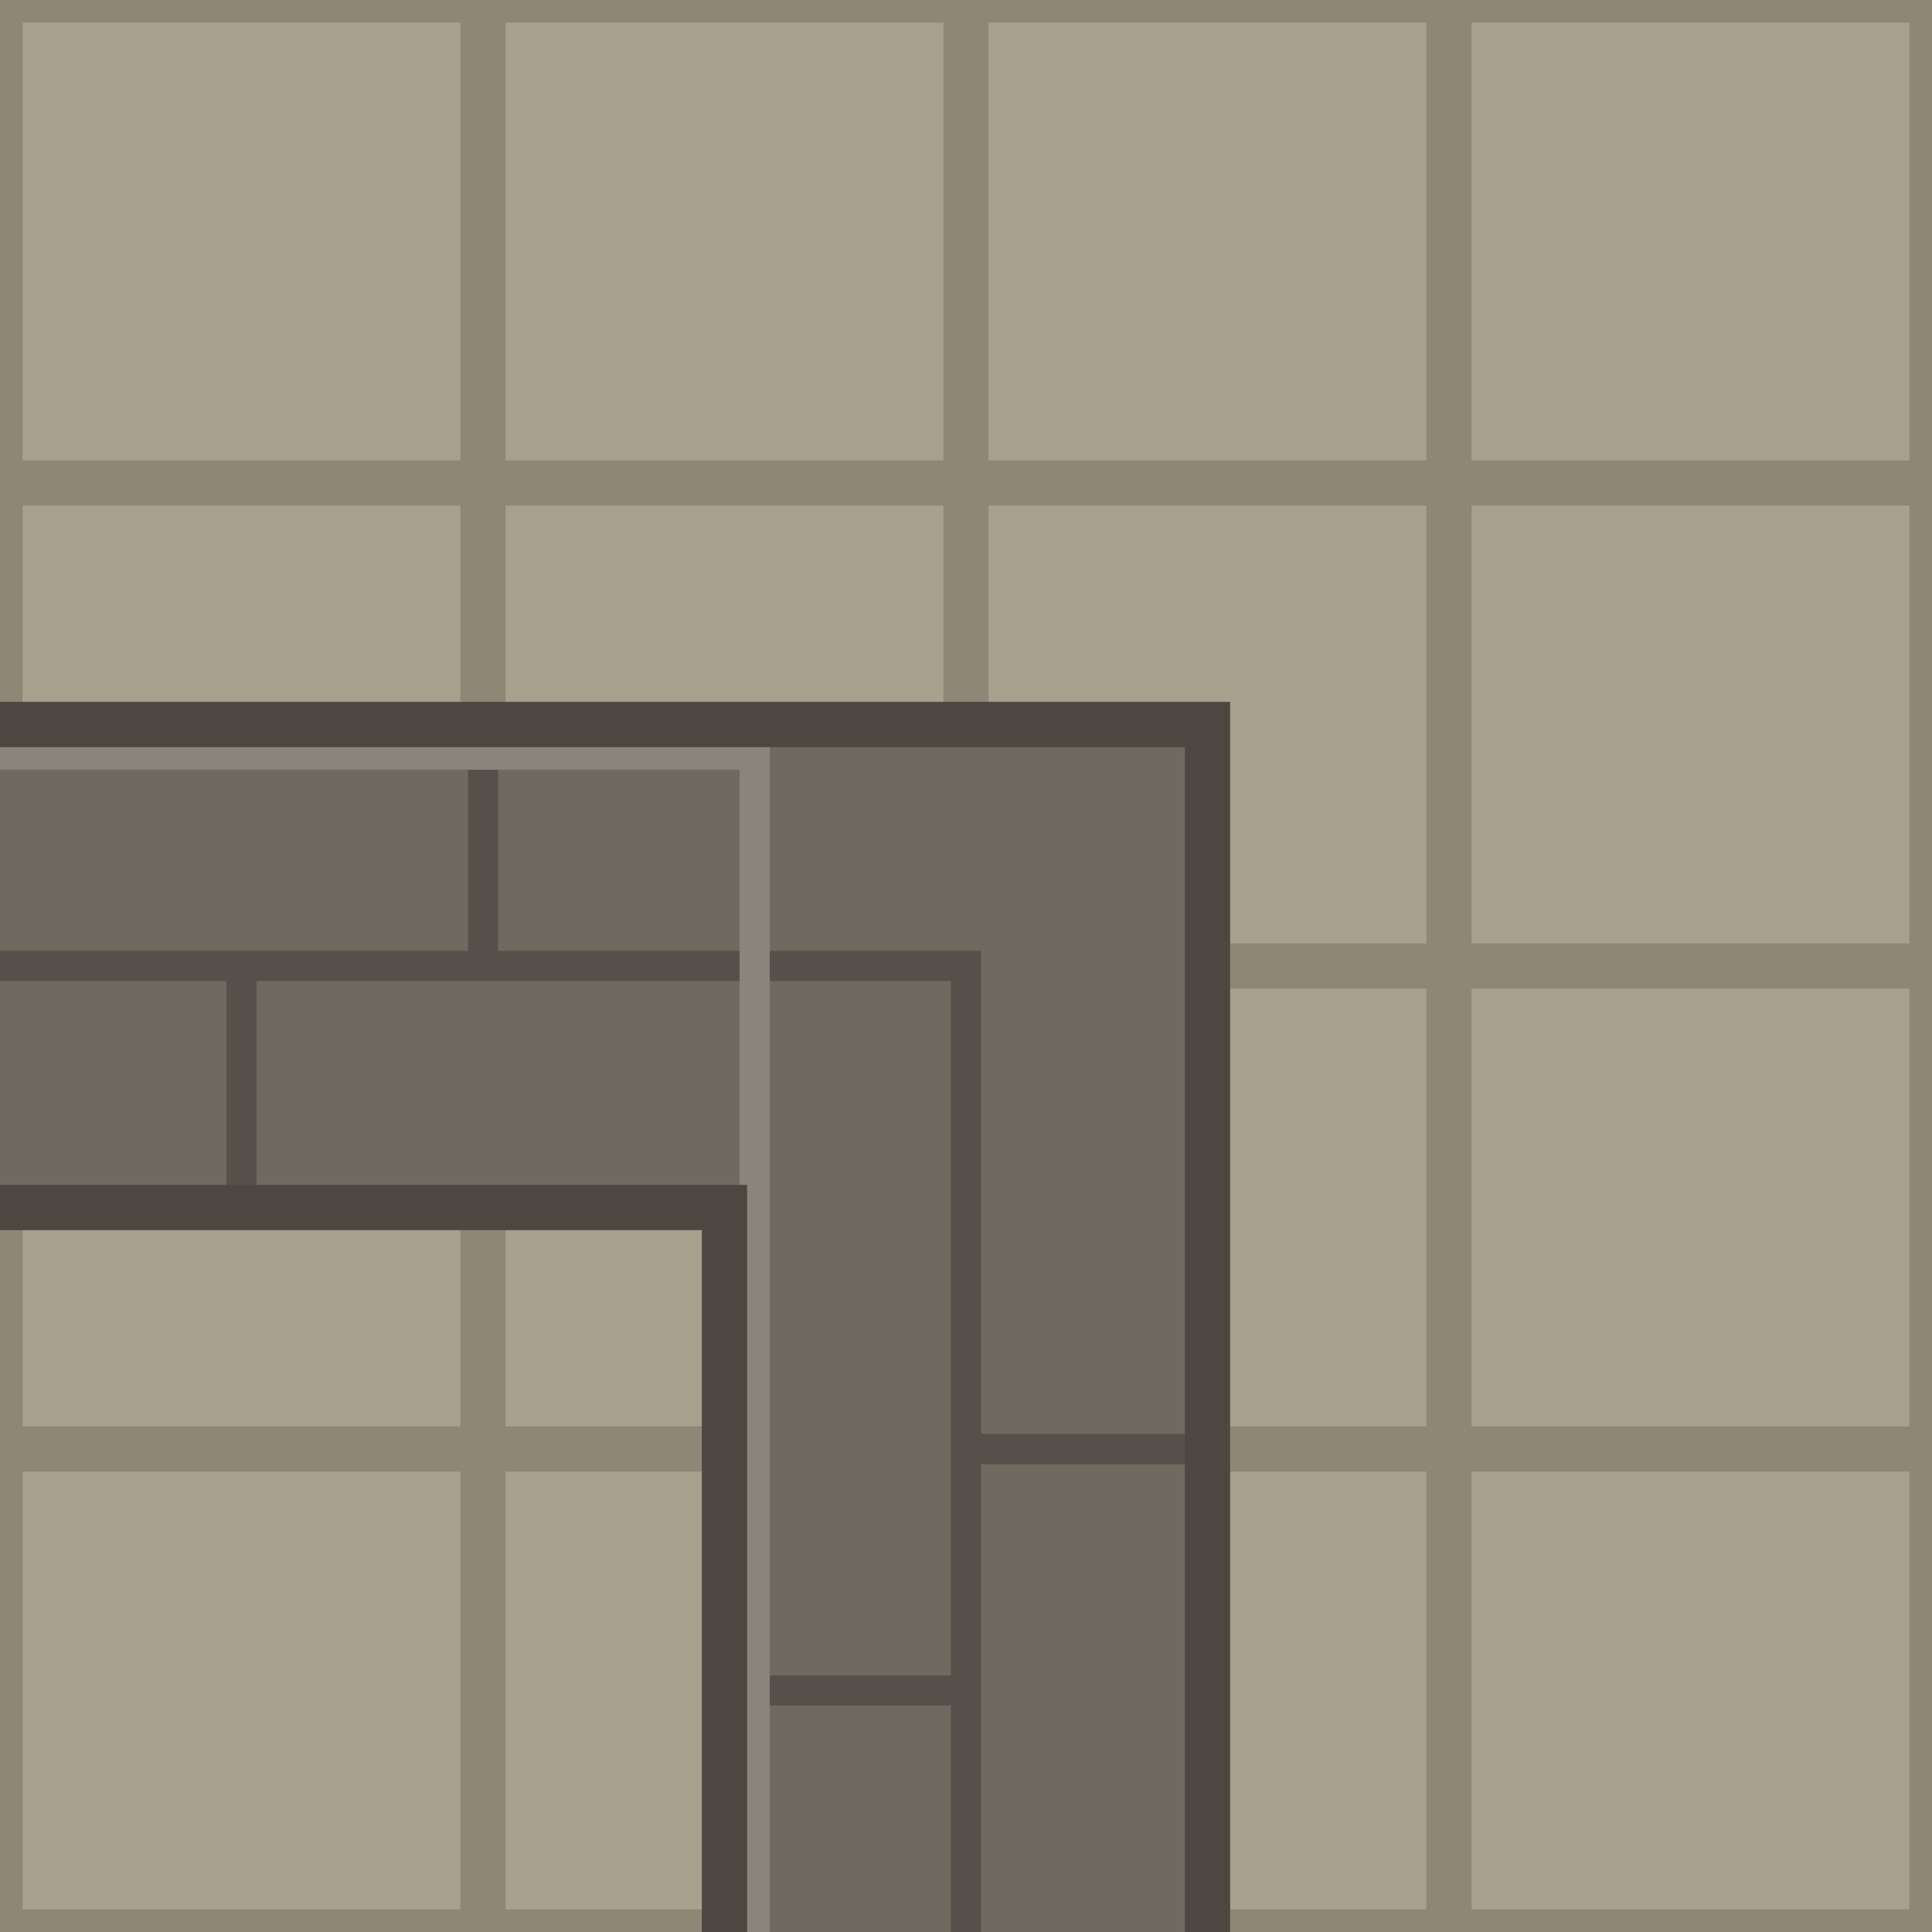
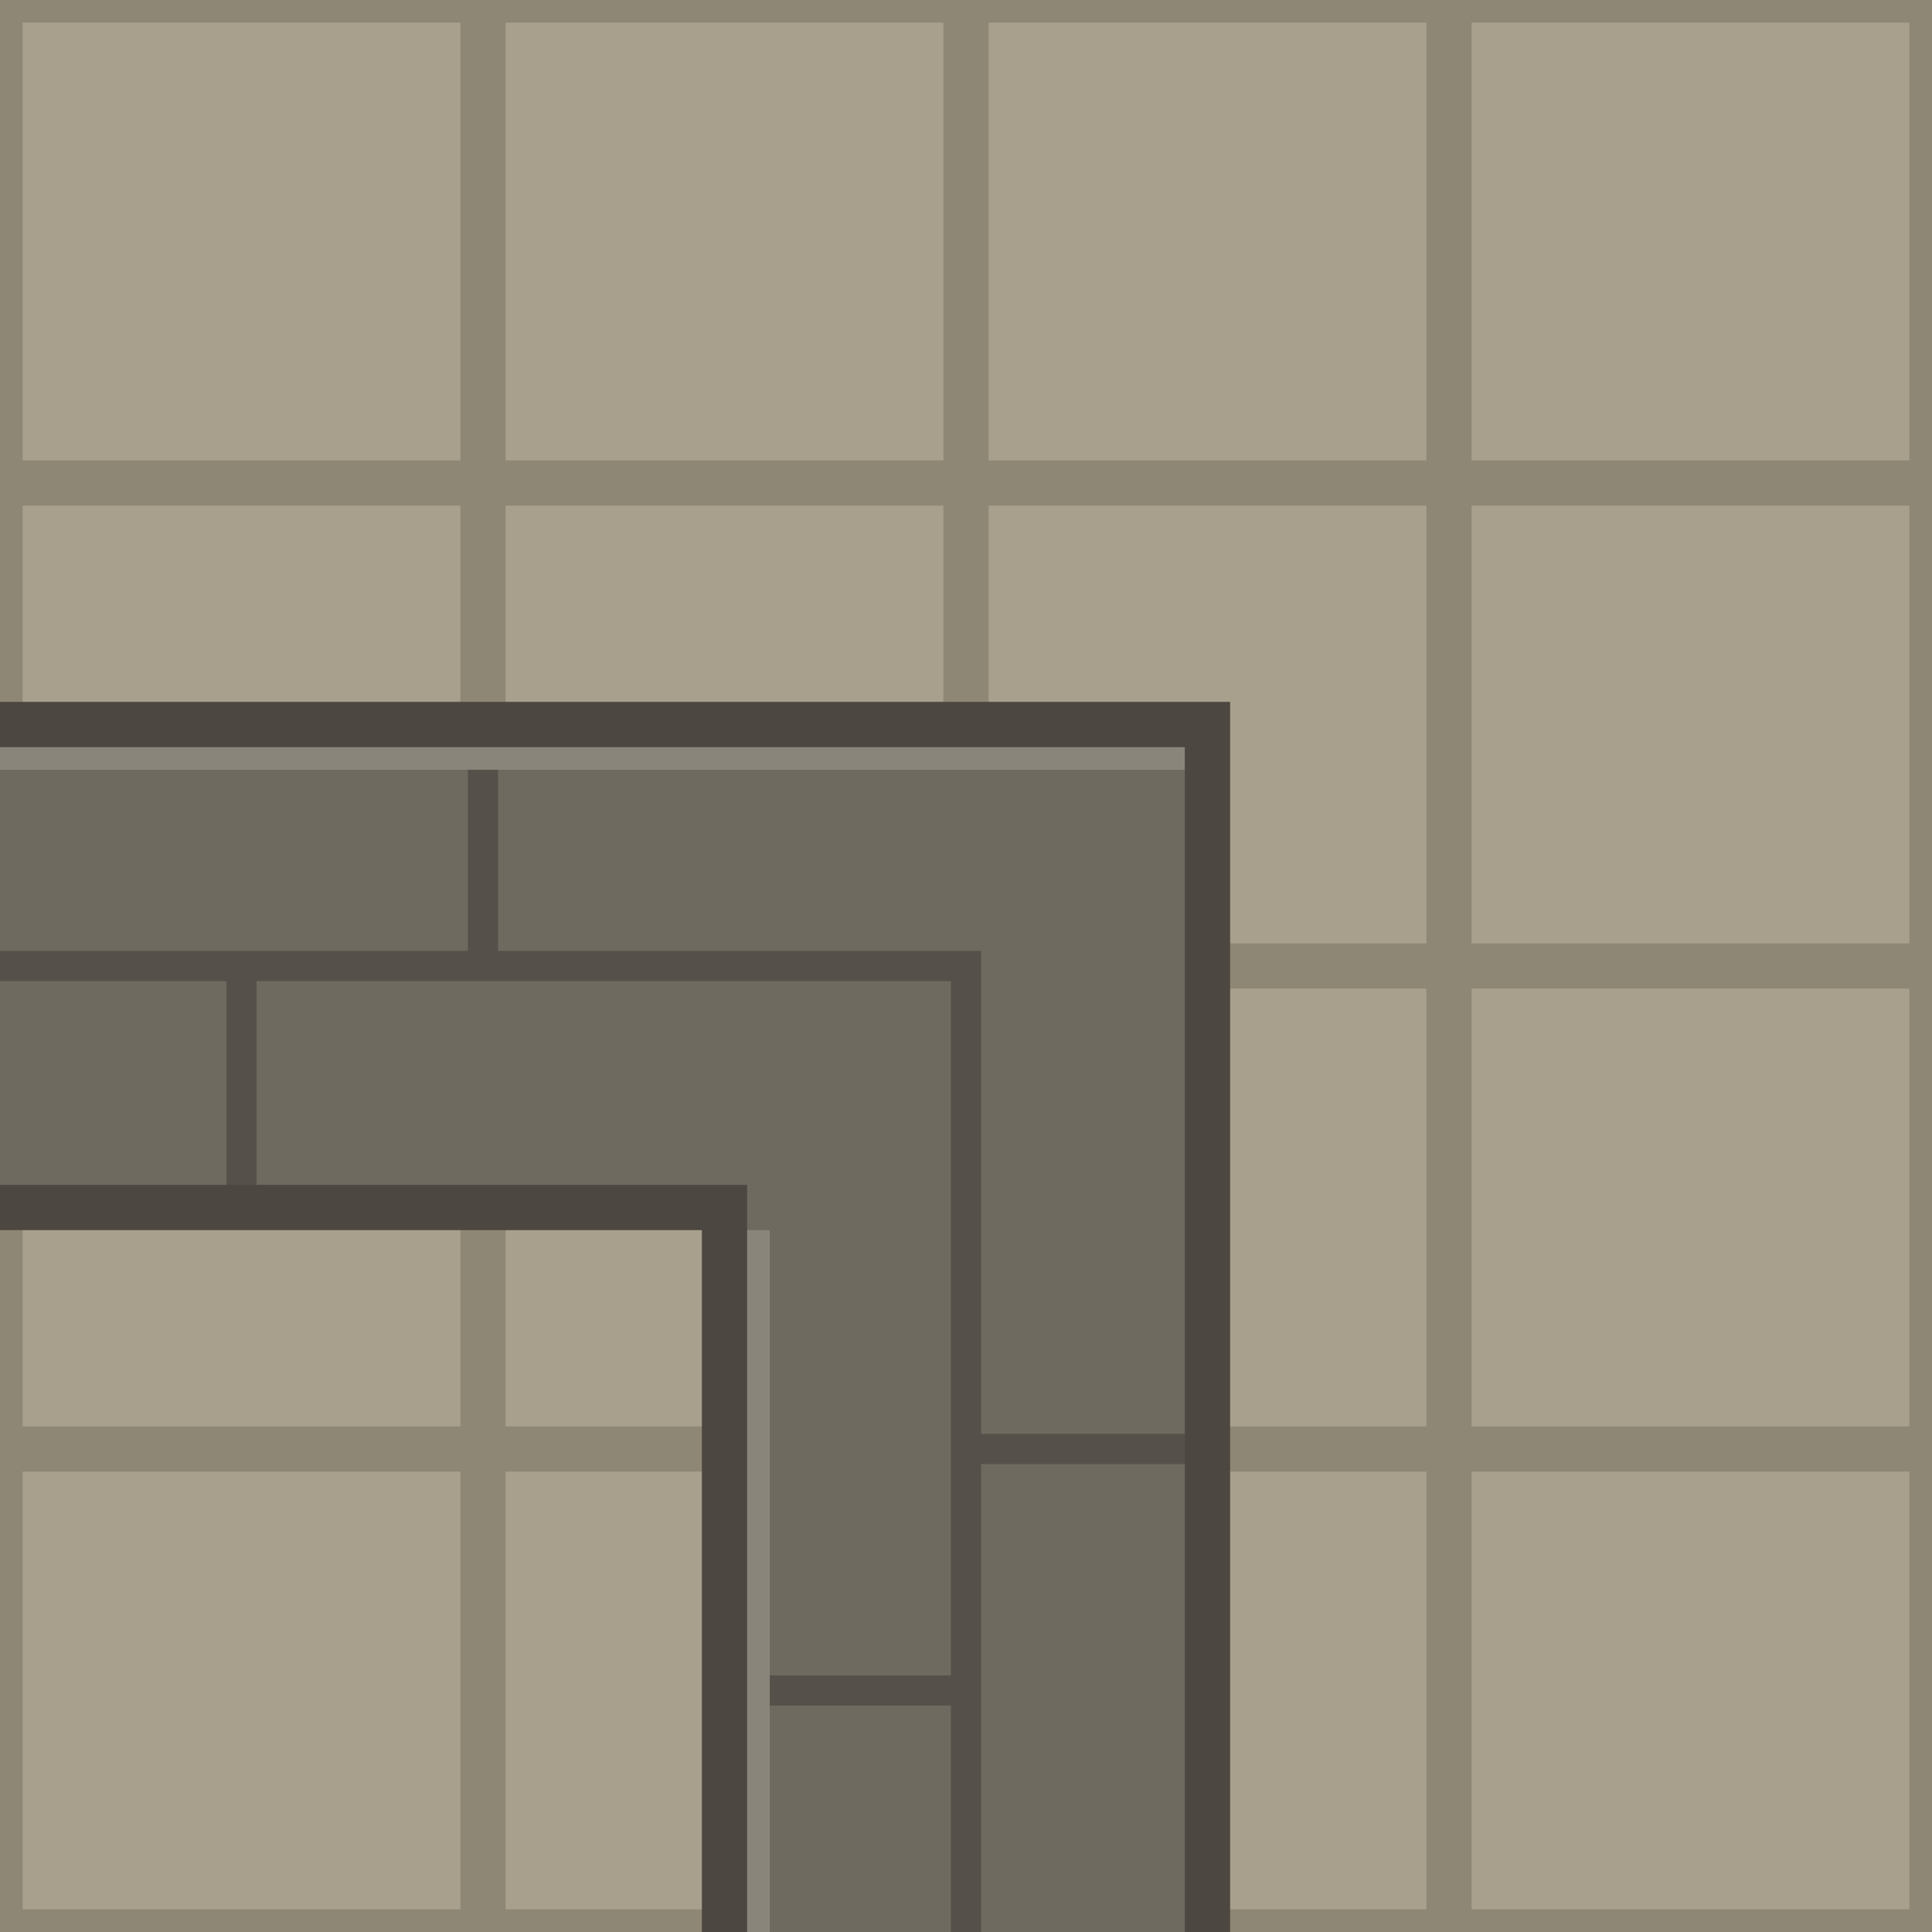
<svg xmlns="http://www.w3.org/2000/svg" viewBox="0 0 64 64">
  <rect width="64" height="64" fill="#a89f8d" />
  <g stroke="#8f8776" stroke-width="1.5" fill="none">
    <path d="M0 0 H64 M0 16 H64 M0 32 H64 M0 48 H64 M0 64 H64" />
    <path d="M0 0 V64 M16 0 V64 M32 0 V64 M48 0 V64 M64 0 V64" />
  </g>
  <path d="M24 64 V40 H0 V24 H40 V64 Z" fill="#6f6a60" />
  <path d="M32 64 V32 H0" stroke="#55514a" stroke-width="1" fill="none" />
  <path d="M32 48 H40 M24 56 H32 M16 24 V32 M8 32 V40" stroke="#55514a" stroke-width="1" fill="none" />
-   <path d="M25 64 V25 H0" stroke="#8a857a" stroke-width="1" fill="none" />
+   <path d="M0 25 H39.25 M25 40.75 V64" stroke="#8a857a" stroke-width="1" fill="none" />
  <path d="M40 64 V24 H0" stroke="#4c4841" stroke-width="1.5" fill="none" />
  <path d="M24 64 V40 H0" stroke="#4c4841" stroke-width="1.5" fill="none" />
</svg>
